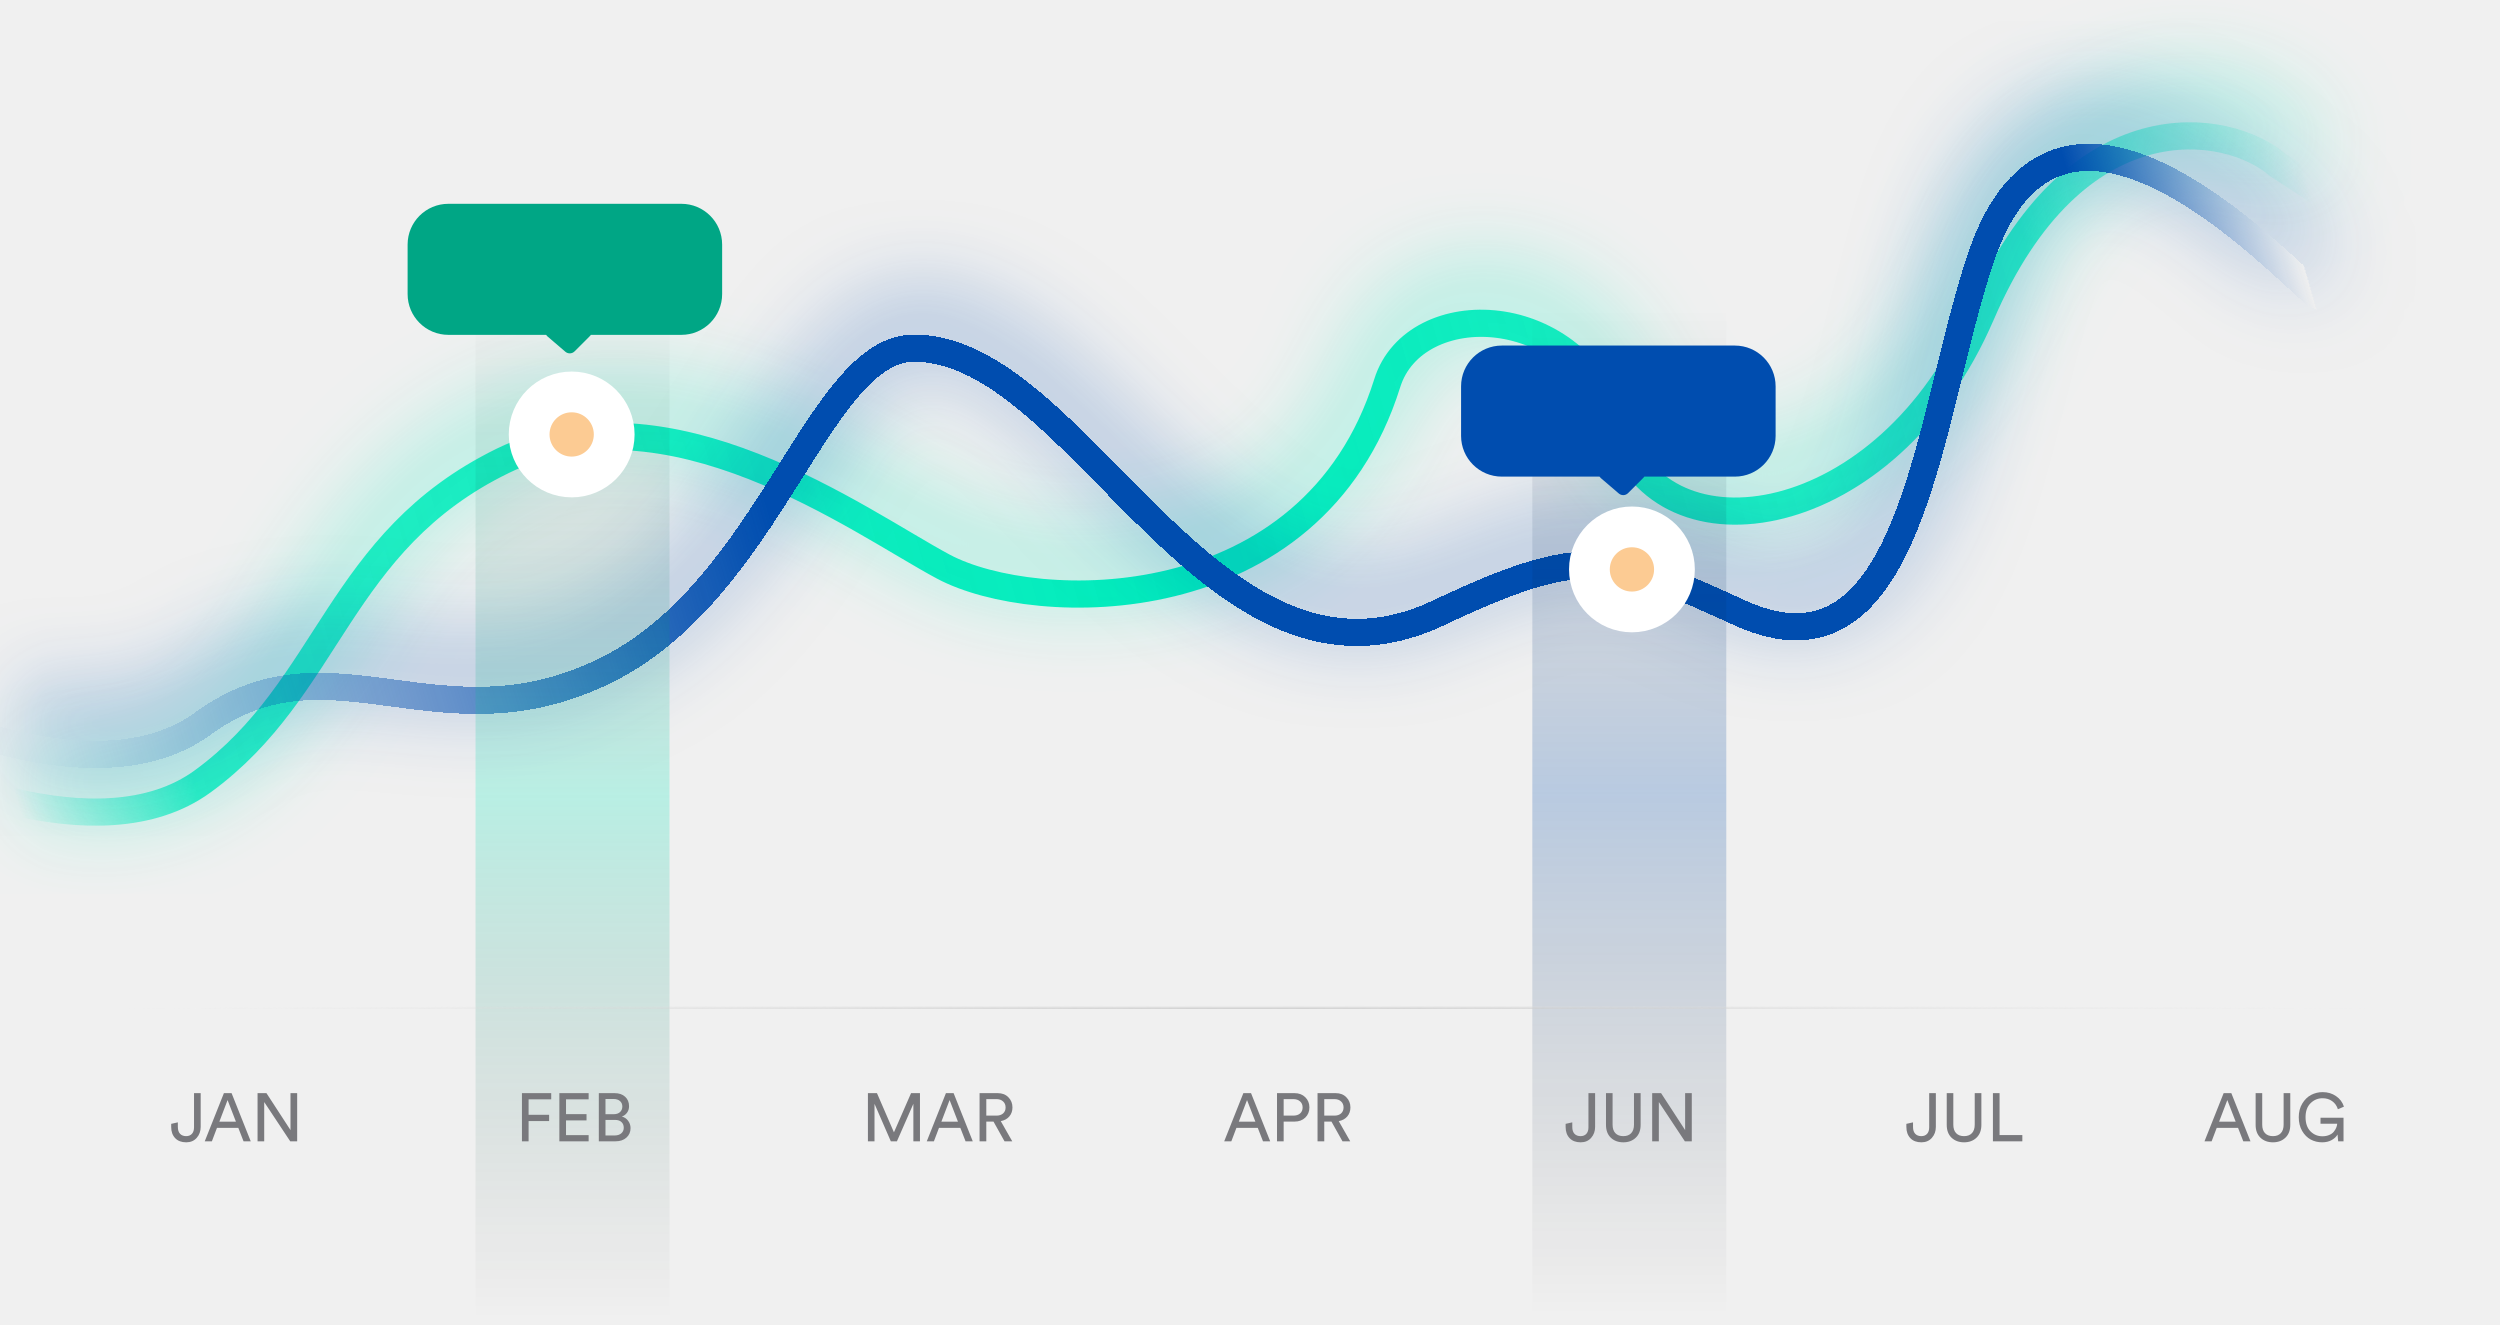
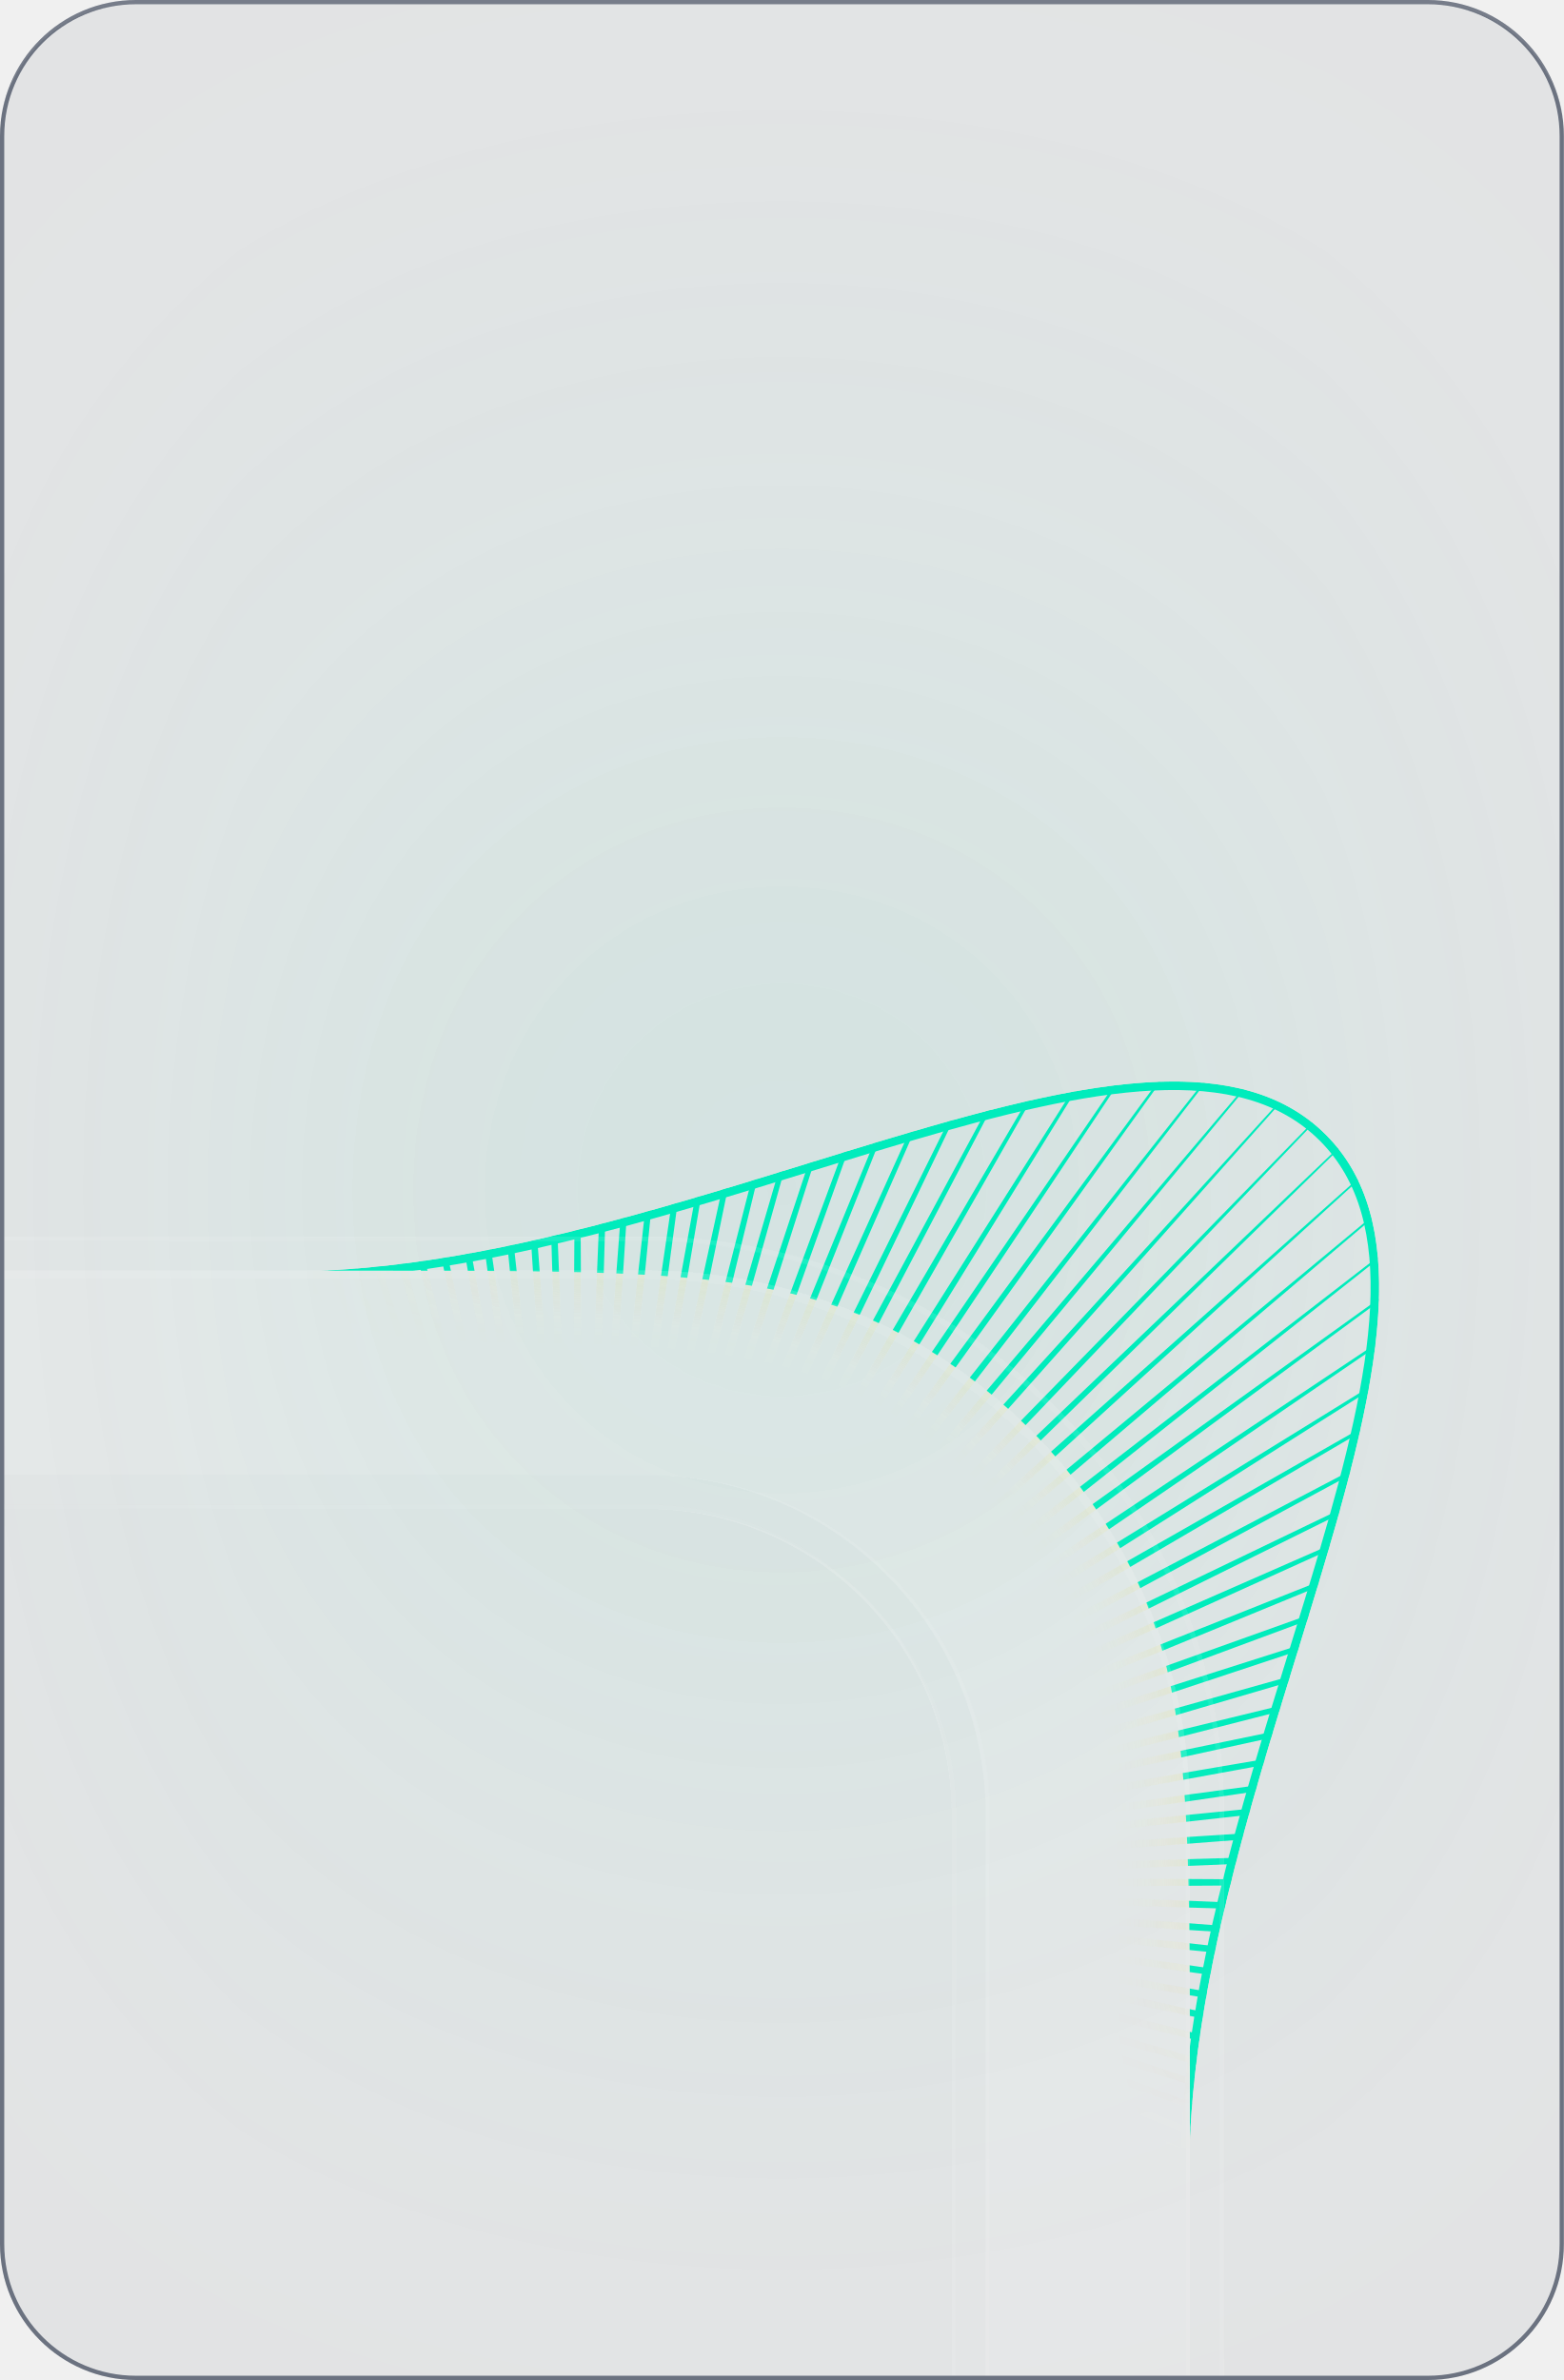
- <svg xmlns="http://www.w3.org/2000/svg" width="368" height="195" viewBox="0 0 368 195" fill="none">
-   <g filter="url(#filter0_d_374_8430)">
-     <path d="M-24 107.232C-12.344 114.409 14.74 126.014 29.831 115.02C48.695 101.277 49.615 79.748 74 67.838C98.385 55.928 126.384 76.732 138.873 83.412C152.323 90.606 193.164 91.658 204.207 56.386C208.229 43.535 232.217 43.889 238.253 63.257C244.535 83.412 277.822 78.374 291.624 46.308C305.427 14.242 327.972 17.907 335.333 24.32C343.431 29.451 360.485 41.116 368 46.308" stroke="url(#paint0_linear_374_8430)" stroke-width="4" />
+ <svg xmlns="http://www.w3.org/2000/svg" width="368" height="560" viewBox="0 0 368 560" fill="none">
+   <g filter="url(#filter0_i_360_3006)">
+     <g clip-path="url(#clip0_360_3006)">
+       <rect width="368" height="560" rx="32" fill="#6B7280" fill-opacity="0.1" />
+       <g opacity="0.08" filter="url(#filter1_f_360_3006)">
+         <path d="M440 280C440 421.385 325.385 536 184 536C42.615 536 -72 421.385 -72 280C-72 138.615 42.615 24 184 24C325.385 24 440 138.615 440 280Z" fill="url(#paint0_radial_360_3006)" />
+       </g>
+       <g clip-path="url(#clip1_360_3006)">
+         <g clip-path="url(#clip2_360_3006)">
+           <mask id="mask0_360_3006" style="mask-type:alpha" maskUnits="userSpaceOnUse" x="-232" y="254" width="557" height="557">
+             <path d="M279.001 503.76C278.195 523.765 278.195 549.386 278.396 569.994C278.497 580.301 278.648 589.358 278.774 595.839C278.837 599.079 278.893 601.676 278.934 603.462C278.955 604.356 278.971 605.046 278.983 605.514L278.996 606.045L278.999 606.181L279 606.201C279 606.205 279 606.209 279 606.214C279 642.067 278.999 668.898 277.259 690.189C275.521 711.472 272.05 727.132 265.158 740.657C252.982 764.554 233.553 783.982 209.657 796.158C196.131 803.05 180.471 806.521 159.189 808.26C137.895 810 111.06 810 75.2 810H-27.2C-63.06 810 -89.895 810 -111.189 808.26C-132.471 806.521 -148.131 803.05 -161.657 796.158C-185.553 783.982 -204.982 764.554 -217.158 740.657C-224.05 727.132 -227.521 711.472 -229.259 690.189C-230.999 668.895 -231 642.06 -231 606.201V503.801C-231 467.941 -230.999 441.106 -229.259 419.812C-227.521 398.529 -224.05 382.87 -217.158 369.344C-204.982 345.447 -185.553 326.019 -161.657 313.843C-148.131 306.951 -132.471 303.48 -111.189 301.741C-89.897 300.002 -63.066 300.001 -27.213 300.001L-27.18 300.001L-27.045 300.005L-26.513 300.018C-26.046 300.029 -25.355 300.046 -24.462 300.066C-22.675 300.107 -20.079 300.164 -16.838 300.227C-10.358 300.353 -1.3 300.503 9.006 300.604C29.615 300.805 55.235 300.806 75.24 300C113.515 298.458 153.529 286.087 190.061 274.793C198.181 272.282 206.129 269.825 213.848 267.551C235.117 261.287 254.626 256.421 271.286 255.596C287.939 254.771 301.576 257.99 311.293 267.708C321.01 277.425 324.229 291.062 323.404 307.714C322.579 324.375 317.714 343.883 311.449 365.153C309.176 372.871 306.719 380.82 304.208 388.94C292.914 425.472 280.543 465.486 279.001 503.76Z" stroke="#FCE803" stroke-width="2" stroke-linecap="round" stroke-linejoin="round" />
+             <mask id="mask1_360_3006" style="mask-type:alpha" maskUnits="userSpaceOnUse" x="-144" y="163" width="560" height="560">
+               <path d="M135.901 163L137.366 414.958L165.159 164.533L140.28 415.265L194.096 169.117L143.146 415.874L222.396 176.7L145.932 416.779L249.748 187.2L148.609 417.971L275.852 200.501L151.146 419.436L300.423 216.458L153.516 421.158L323.192 234.897L155.694 423.118L343.909 255.614L157.654 425.296L362.347 278.384L159.376 427.666L378.303 302.956L160.841 430.203L391.604 329.061L162.033 432.88L402.104 356.414L162.938 435.667L409.686 384.714L163.547 438.532L414.27 413.652L163.853 441.446L415.803 442.911L163.853 444.376L414.27 472.17L163.547 447.29L409.686 501.108L162.938 450.156L402.104 529.408L162.033 452.942L391.604 556.761L160.841 455.619L378.303 582.867L159.376 458.156L362.347 607.439L157.654 460.527L343.909 630.208L155.694 462.704L323.192 650.926L153.516 464.664L300.423 669.364L151.146 466.387L275.852 685.321L148.609 467.851L249.748 698.623L145.932 469.043L222.396 709.123L143.146 469.949L194.096 716.706L140.28 470.558L165.159 721.289L137.366 470.864L135.901 722.822L134.437 470.864L106.644 721.289L131.523 470.558L77.707 716.706L128.657 469.949L49.407 709.123L125.871 469.043L22.055 698.623L123.194 467.851L-4.049 685.321L120.657 466.387L-28.62 669.364L118.287 464.664L-51.389 650.926L116.109 462.704L-72.106 630.208L114.149 460.527L-90.544 607.439L112.427 458.156L-106.5 582.867L110.962 455.619L-119.801 556.761L109.77 452.942L-130.301 529.408L108.865 450.156L-137.883 501.108L108.256 447.29L-142.467 472.17L107.95 444.376L-144 442.911L107.95 441.446L-142.467 413.652L108.256 438.532L-137.883 384.714L108.865 435.667L-130.301 356.414L109.77 432.88L-119.801 329.061L110.962 430.203L-106.5 302.956L112.427 427.666L-90.544 278.384L114.149 425.296L-72.106 255.614L116.109 423.118L-51.389 234.897L118.287 421.158L-28.62 216.458L120.657 419.436L-4.049 200.501L123.194 417.971L22.055 187.2L125.871 416.779L49.407 176.7L128.657 415.874L77.707 169.117L131.523 415.265L106.644 164.533L134.437 414.958L135.901 163Z" fill="#FCE803" />
+               <path d="M87.665 167.377L132.858 415.253L116.744 163.806L135.781 415.049L146.037 163.295L138.709 415.151L175.224 165.849L141.61 415.559L203.983 171.439L144.453 416.268L232.001 180.005L147.206 417.27L258.97 191.453L149.839 418.554L284.594 205.658L152.324 420.107L308.594 222.463L154.632 421.911L330.705 241.685L156.74 423.946L350.686 263.112L158.623 426.19L368.318 286.511L160.261 428.619L383.407 311.625L161.637 431.206L395.789 338.179L162.734 433.923L405.328 365.882L163.542 436.739L411.918 394.43L164.051 439.625L415.489 423.51L164.255 442.547L416 452.805L164.153 445.475L413.447 481.992L163.745 448.377L407.856 510.752L163.036 451.22L399.29 538.771L162.034 453.973L387.843 565.741L160.75 456.606L373.639 591.366L159.197 459.091L356.834 615.366L157.393 461.4L337.613 637.478L155.358 463.507L316.186 657.46L153.114 465.391L292.788 675.093L150.685 467.029L267.675 690.183L148.098 468.404L241.122 702.565L145.382 469.502L213.42 712.104L142.565 470.31L184.873 718.694L139.68 470.818L155.794 722.265L136.758 471.023L126.501 722.776L133.83 470.92L97.314 720.223L130.928 470.513L68.555 714.632L128.085 469.804L40.537 706.066L125.332 468.802L13.568 694.618L122.699 467.517L-12.056 680.414L120.215 465.965L-36.056 663.609L117.906 464.161L-58.167 644.387L115.798 462.126L-78.148 622.959L113.915 459.881L-95.78 599.56L112.277 457.452L-110.869 574.446L110.901 454.865L-123.251 547.892L109.804 452.149L-132.79 520.19L108.996 449.332L-139.38 491.642L108.488 446.447L-142.951 462.561L108.283 443.524L-143.462 433.267L108.385 440.596L-140.908 404.08L108.793 437.695L-135.318 375.319L109.502 434.852L-126.752 347.301L110.504 432.099L-115.305 320.331L111.788 429.465L-101.101 294.705L113.341 426.981L-84.296 270.705L115.145 424.672L-65.075 248.593L117.18 422.564L-43.648 228.611L119.424 420.681L-20.25 210.979L121.853 419.043L4.863 195.889L124.44 417.667L31.416 183.507L127.156 416.57L59.118 173.968L129.973 415.762L87.665 167.377Z" fill="#FCE803" />
+               <path d="M40.049 180.229L127.598 416.491L68.067 171.663L130.44 415.783L96.826 166.072L133.342 415.375L126.013 163.519L136.27 415.272L155.306 164.03L139.192 415.477L184.386 167.601L142.078 415.986L212.932 174.191L144.894 416.793L240.634 183.73L147.61 417.891L267.187 196.112L150.197 419.266L292.3 211.202L152.626 420.905L315.698 228.835L154.87 422.788L337.125 248.817L156.906 424.896L356.347 270.929L158.709 427.204L373.151 294.929L160.262 429.689L387.355 320.554L161.546 432.322L398.803 347.524L162.548 435.076L407.368 375.543L163.257 437.918L412.959 404.303L163.665 440.82L415.512 433.491L163.767 443.748L415.001 462.785L163.563 446.671L411.43 491.865L163.054 449.556L404.84 520.413L162.246 452.372L395.301 548.116L161.149 455.089L382.919 574.67L159.773 457.676L367.83 599.784L158.135 460.105L350.198 623.183L156.252 462.349L330.217 644.611L154.144 464.385L308.106 663.832L151.836 466.188L284.106 680.637L149.351 467.741L258.482 694.842L146.718 469.025L231.513 706.29L143.965 470.027L203.495 714.856L141.122 470.736L174.736 720.446L138.221 471.144L145.55 723L135.293 471.246L116.256 722.489L132.37 471.042L87.177 718.918L129.485 470.533L58.63 712.327L126.668 469.725L30.928 702.788L123.952 468.628L4.375 690.406L121.365 467.252L-20.738 675.316L118.936 465.614L-44.136 657.684L116.692 463.731L-65.563 637.702L114.657 461.623L-84.784 615.59L112.853 459.314L-101.589 591.59L111.3 456.83L-115.793 565.964L110.016 454.196L-127.24 538.995L109.014 451.443L-135.806 510.976L108.305 448.6L-141.396 482.215L107.897 445.699L-143.95 453.028L107.795 442.771L-143.439 423.734L108 439.848L-139.868 394.653L108.508 436.963L-133.277 366.105L109.316 434.146L-123.739 338.403L110.413 431.43L-111.357 311.849L111.789 428.843L-96.268 286.735L113.427 426.414L-78.636 263.336L115.31 424.169L-58.655 241.908L117.418 422.134L-36.544 222.686L119.727 420.33L-12.544 205.881L122.211 418.778L13.08 191.677L124.845 417.493L40.049 180.229Z" fill="#FCE803" />
+             </mask>
+             <g mask="url(#mask1_360_3006)">
+               <path d="M280 606.201C280 606.201 278.39 543.758 280 503.801C283.756 410.559 352 307.001 312 267.001C272 227.001 168.441 295.245 75.2 299.001C35.243 300.61 -27.2 299.001 -27.2 299.001C-98.887 299.001 -134.73 299.001 -162.111 312.952C-186.196 325.224 -205.777 344.805 -218.049 368.89C-232 396.271 -232 432.114 -232 503.801V606.201C-232 677.887 -232 713.731 -218.049 741.111C-205.777 765.196 -186.196 784.777 -162.111 797.049C-134.73 811 -98.887 811 -27.2 811H75.2C146.887 811 182.73 811 210.111 797.049C234.196 784.777 253.777 765.196 266.049 741.111C280 713.731 280 677.887 280 606.201Z" fill="#FCE803" />
+             </g>
+           </mask>
+           <g mask="url(#mask0_360_3006)">
+             <g filter="url(#filter2_d_360_3006)">
+               <path d="M305.149 389.285C293.857 425.814 281.536 465.67 280 503.801V488.364C280 460.12 280 437.462 278.503 419.139C276.965 400.313 273.728 383.96 266.049 368.89C253.777 344.805 234.196 325.224 210.111 312.952C195.04 305.273 178.688 302.035 159.861 300.497C141.539 299 118.88 299 90.636 299.001H75.202C113.332 297.464 153.187 285.144 189.715 273.852C242.512 257.531 288.358 243.358 312 267.001C335.642 290.643 321.47 336.489 305.149 389.285Z" fill="#00ECBC" />
+             </g>
+           </g>
+           <g filter="url(#filter3_iii_360_3006)">
+             <rect x="-208" y="323" width="464" height="464" rx="104" stroke="white" stroke-opacity="0.02" stroke-width="64" />
+           </g>
+           <g filter="url(#filter4_bii_360_3006)">
+             <rect x="-208" y="323" width="464" height="464" rx="104" stroke="white" stroke-opacity="0.08" stroke-width="48" />
+           </g>
+         </g>
+       </g>
+     </g>
+     <rect x="0.5" y="0.5" width="367" height="559" rx="31.5" stroke="#6B7280" />
  </g>
-   <g filter="url(#filter1_d_374_8430)">
-     <path d="M-24 98.745C-12.344 105.921 14.74 117.526 29.831 106.532C48.695 92.79 64.662 110.655 89.047 98.745C113.432 86.834 120.411 51.252 134.575 51.252C158.882 51.252 178.338 106.043 211.74 90.221C233.732 79.803 237.642 81.826 256.11 90.221C281.575 101.795 283.644 61.3 291.624 37.82C302.795 4.953 333.245 36.737 340.606 43.15C348.704 48.28 360.485 32.628 368 37.82" stroke="url(#paint1_linear_374_8430)" stroke-width="4" shape-rendering="crispEdges" />
-   </g>
-   <rect x="225.559" y="45.465" width="28.551" height="148.157" fill="url(#paint2_linear_374_8430)" />
-   <rect x="70" y="46" width="28.551" height="148.157" fill="url(#paint3_linear_374_8430)" />
-   <circle cx="240.221" cy="83.818" r="6.26" fill="#FCCB93" stroke="white" stroke-width="6" />
-   <circle cx="84.15" cy="63.951" r="6.26" fill="#FCCB93" stroke="white" stroke-width="6" />
-   <path d="M17 148H350.354" stroke="url(#paint4_radial_374_8430)" />
-   <path d="M25.2 165.89V165.43L26.18 165.21V165.88C26.18 166.333 26.29 166.673 26.51 166.9C26.73 167.127 27.027 167.24 27.4 167.24C27.76 167.24 28.043 167.127 28.25 166.9C28.457 166.673 28.56 166.357 28.56 165.95V160.91H29.54V165.88C29.54 166.52 29.343 167.06 28.95 167.5C28.563 167.933 28.05 168.15 27.41 168.15C26.723 168.15 26.183 167.947 25.79 167.54C25.397 167.127 25.2 166.577 25.2 165.89ZM35.849 168L35.079 166.02H31.939L31.189 168H30.139L32.959 160.91H34.089L36.909 168H35.849ZM33.499 161.93L32.289 165.11H34.729L33.499 161.93ZM43.742 168H42.722L38.892 162.22V168H37.912V160.91H39.222L42.762 166.35V160.91H43.742V168Z" fill="#79797D" />
-   <path d="M77.809 168H76.829V160.91H81.139V161.82H77.809V164.1H80.829V165.02H77.809V168ZM86.647 168H82.337V160.91H86.647V161.82H83.317V164H86.337V164.92H83.317V167.09H86.647V168ZM88.147 160.91H90.457C91.117 160.91 91.637 161.087 92.017 161.44C92.404 161.793 92.597 162.257 92.597 162.83C92.597 163.197 92.5 163.513 92.307 163.78C92.114 164.047 91.857 164.24 91.537 164.36C91.93 164.46 92.24 164.67 92.467 164.99C92.7 165.303 92.817 165.663 92.817 166.07C92.817 166.63 92.614 167.093 92.207 167.46C91.8 167.82 91.274 168 90.627 168H88.147V160.91ZM89.127 164.01H90.347C90.734 164.01 91.04 163.907 91.267 163.7C91.494 163.487 91.607 163.213 91.607 162.88C91.607 162.54 91.49 162.27 91.257 162.07C91.024 161.87 90.707 161.77 90.307 161.77H89.127V164.01ZM89.127 167.14H90.487C90.887 167.14 91.207 167.037 91.447 166.83C91.694 166.623 91.817 166.35 91.817 166.01C91.817 165.657 91.707 165.377 91.487 165.17C91.267 164.957 90.947 164.85 90.527 164.85H89.127V167.14Z" fill="#79797D" />
-   <path d="M135.418 168H134.448V162.48L132.028 168H131.128L128.728 162.48V168H127.758V160.91H129.088L131.588 166.68L134.108 160.91H135.418V168ZM142.131 168L141.361 166.02H138.221L137.471 168H136.421L139.241 160.91H140.371L143.191 168H142.131ZM139.781 161.93L138.571 165.11H141.011L139.781 161.93ZM147.864 168L146.244 165.1H145.184V168H144.194V160.91H146.864C147.517 160.91 148.041 161.113 148.434 161.52C148.834 161.92 149.034 162.42 149.034 163.02C149.034 163.533 148.881 163.973 148.574 164.34C148.267 164.7 147.847 164.93 147.314 165.03L149.004 168H147.864ZM145.184 164.22H146.684C147.084 164.22 147.407 164.113 147.654 163.9C147.901 163.68 148.024 163.387 148.024 163.02C148.024 162.647 147.901 162.35 147.654 162.13C147.407 161.903 147.084 161.79 146.684 161.79H145.184V164.22Z" fill="#79797D" />
-   <path d="M185.913 168L185.143 166.02H182.003L181.253 168H180.203L183.023 160.91H184.153L186.973 168H185.913ZM183.563 161.93L182.353 165.11H184.793L183.563 161.93ZM188.955 164.22H190.375C190.795 164.22 191.129 164.113 191.375 163.9C191.622 163.68 191.745 163.387 191.745 163.02C191.745 162.647 191.622 162.35 191.375 162.13C191.129 161.903 190.795 161.79 190.375 161.79H188.955V164.22ZM190.555 165.1H188.955V168H187.975V160.91H190.555C191.202 160.91 191.729 161.11 192.135 161.51C192.542 161.91 192.745 162.41 192.745 163.01C192.745 163.617 192.542 164.117 192.135 164.51C191.729 164.903 191.202 165.1 190.555 165.1ZM197.612 168L195.992 165.1H194.932V168H193.942V160.91H196.612C197.265 160.91 197.789 161.113 198.182 161.52C198.582 161.92 198.782 162.42 198.782 163.02C198.782 163.533 198.629 163.973 198.322 164.34C198.015 164.7 197.595 164.93 197.062 165.03L198.752 168H197.612ZM194.932 164.22H196.432C196.832 164.22 197.155 164.113 197.402 163.9C197.649 163.68 197.772 163.387 197.772 163.02C197.772 162.647 197.649 162.35 197.402 162.13C197.155 161.903 196.832 161.79 196.432 161.79H194.932V164.22Z" fill="#79797D" />
-   <path d="M230.46 165.89V165.43L231.44 165.21V165.88C231.44 166.333 231.55 166.673 231.77 166.9C231.99 167.127 232.286 167.24 232.66 167.24C233.02 167.24 233.303 167.127 233.51 166.9C233.716 166.673 233.82 166.357 233.82 165.95V160.91H234.8V165.88C234.8 166.52 234.603 167.06 234.21 167.5C233.823 167.933 233.31 168.15 232.67 168.15C231.983 168.15 231.443 167.947 231.05 167.54C230.656 167.127 230.46 166.577 230.46 165.89ZM240.782 167.47C240.308 167.923 239.698 168.15 238.952 168.15C238.205 168.15 237.592 167.923 237.112 167.47C236.638 167.017 236.402 166.387 236.402 165.58V160.91H237.372V165.55C237.372 166.09 237.508 166.507 237.782 166.8C238.062 167.093 238.452 167.24 238.952 167.24C239.452 167.24 239.838 167.093 240.112 166.8C240.385 166.507 240.522 166.09 240.522 165.55V160.91H241.502V165.58C241.502 166.387 241.262 167.017 240.782 167.47ZM249.031 168H248.011L244.181 162.22V168H243.201V160.91H244.511L248.051 166.35V160.91H249.031V168Z" fill="#79797D" />
-   <path d="M280.617 165.89V165.43L281.597 165.21V165.88C281.597 166.333 281.707 166.673 281.927 166.9C282.147 167.127 282.444 167.24 282.817 167.24C283.177 167.24 283.46 167.127 283.667 166.9C283.874 166.673 283.977 166.357 283.977 165.95V160.91H284.957V165.88C284.957 166.52 284.76 167.06 284.367 167.5C283.98 167.933 283.467 168.15 282.827 168.15C282.14 168.15 281.6 167.947 281.207 167.54C280.814 167.127 280.617 166.577 280.617 165.89ZM290.939 167.47C290.465 167.923 289.855 168.15 289.109 168.15C288.362 168.15 287.749 167.923 287.269 167.47C286.795 167.017 286.559 166.387 286.559 165.58V160.91H287.529V165.55C287.529 166.09 287.665 166.507 287.939 166.8C288.219 167.093 288.609 167.24 289.109 167.24C289.609 167.24 289.995 167.093 290.269 166.8C290.542 166.507 290.679 166.09 290.679 165.55V160.91H291.659V165.58C291.659 166.387 291.419 167.017 290.939 167.47ZM297.688 168H293.358V160.91H294.338V167.08H297.688V168Z" fill="#79797D" />
-   <path d="M330.211 168L329.441 166.02H326.301L325.551 168H324.501L327.321 160.91H328.451L331.271 168H330.211ZM327.861 161.93L326.651 165.11H329.091L327.861 161.93ZM336.408 167.47C335.934 167.923 335.324 168.15 334.578 168.15C333.831 168.15 333.218 167.923 332.738 167.47C332.264 167.017 332.028 166.387 332.028 165.58V160.91H332.998V165.55C332.998 166.09 333.134 166.507 333.408 166.8C333.688 167.093 334.078 167.24 334.578 167.24C335.078 167.24 335.464 167.093 335.738 166.8C336.011 166.507 336.148 166.09 336.148 165.55V160.91H337.128V165.58C337.128 166.387 336.888 167.017 336.408 167.47ZM344.967 168H344.177L344.087 167C343.913 167.313 343.63 167.583 343.237 167.81C342.843 168.037 342.37 168.15 341.817 168.15C341.21 168.15 340.65 168.013 340.137 167.74C339.623 167.46 339.2 167.033 338.867 166.46C338.54 165.887 338.377 165.217 338.377 164.45C338.377 163.683 338.55 163.013 338.897 162.44C339.243 161.867 339.677 161.443 340.197 161.17C340.723 160.897 341.287 160.76 341.887 160.76C342.647 160.76 343.307 160.957 343.867 161.35C344.433 161.737 344.82 162.253 345.027 162.9L344.137 163.28C343.977 162.767 343.697 162.37 343.297 162.09C342.903 161.803 342.433 161.66 341.887 161.66C341.2 161.66 340.61 161.903 340.117 162.39C339.623 162.877 339.377 163.563 339.377 164.45C339.377 165.343 339.617 166.037 340.097 166.53C340.583 167.017 341.167 167.26 341.847 167.26C342.22 167.26 342.55 167.2 342.837 167.08C343.13 166.96 343.357 166.803 343.517 166.61C343.683 166.41 343.807 166.21 343.887 166.01C343.973 165.81 344.023 165.61 344.037 165.41H341.577V164.53H344.967V168Z" fill="#79797D" />
-   <path fill-rule="evenodd" clip-rule="evenodd" d="M221.07 50.867C217.757 50.867 215.07 53.553 215.07 56.867V64.159C215.07 67.472 217.757 70.159 221.07 70.159H235.451C235.502 70.236 235.565 70.308 235.642 70.374L238.288 72.642C238.685 72.983 239.277 72.96 239.646 72.59L241.914 70.322C241.966 70.27 242.011 70.216 242.048 70.159H255.37C258.683 70.159 261.37 67.472 261.37 64.159V56.867C261.37 53.553 258.683 50.867 255.37 50.867H221.07Z" fill="#004DAF" />
-   <path fill-rule="evenodd" clip-rule="evenodd" d="M66 30C62.686 30 60 32.686 60 36V43.291C60 46.605 62.686 49.291 66 49.291H80.381C80.431 49.368 80.495 49.441 80.572 49.507L83.218 51.775C83.615 52.115 84.207 52.093 84.576 51.723L86.844 49.455C86.896 49.403 86.941 49.348 86.978 49.291H100.299C103.613 49.291 106.299 46.605 106.299 43.291V36C106.299 32.686 103.613 30 100.299 30H66Z" fill="#00A685" />
  <defs>
-     <filter id="filter0_d_374_8430" x="-39.049" y="0" width="422.186" height="131.543" filterUnits="userSpaceOnUse" color-interpolation-filters="sRGB">
+     <filter id="filter0_i_360_3006" x="0" y="0" width="368" height="560" filterUnits="userSpaceOnUse" color-interpolation-filters="sRGB">
+       <feFlood flood-opacity="0" result="BackgroundImageFix" />
+       <feBlend mode="normal" in="SourceGraphic" in2="BackgroundImageFix" result="shape" />
+       <feColorMatrix in="SourceAlpha" type="matrix" values="0 0 0 0 0 0 0 0 0 0 0 0 0 0 0 0 0 0 127 0" result="hardAlpha" />
+       <feOffset dy="1" />
+       <feComposite in2="hardAlpha" operator="arithmetic" k2="-1" k3="1" />
+       <feColorMatrix type="matrix" values="0 0 0 0 1 0 0 0 0 1 0 0 0 0 1 0 0 0 0.08 0" />
+       <feBlend mode="normal" in2="shape" result="effect1_innerShadow_360_3006" />
+     </filter>
+     <filter id="filter1_f_360_3006" x="-200" y="-104" width="768" height="768" filterUnits="userSpaceOnUse" color-interpolation-filters="sRGB">
+       <feFlood flood-opacity="0" result="BackgroundImageFix" />
+       <feBlend mode="normal" in="SourceGraphic" in2="BackgroundImageFix" result="shape" />
+       <feGaussianBlur stdDeviation="64" result="effect1_foregroundBlur_360_3006" />
+     </filter>
+     <filter id="filter2_d_360_3006" x="59.202" y="238.473" width="281.326" height="281.328" filterUnits="userSpaceOnUse" color-interpolation-filters="sRGB">
      <feFlood flood-opacity="0" result="BackgroundImageFix" />
      <feColorMatrix in="SourceAlpha" type="matrix" values="0 0 0 0 0 0 0 0 0 0 0 0 0 0 0 0 0 0 127 0" result="hardAlpha" />
-       <feOffset dy="-4" />
-       <feGaussianBlur stdDeviation="7" />
-       <feColorMatrix type="matrix" values="0 0 0 0 0 0 0 0 0 0.925 0 0 0 0 0.737 0 0 0 0.7 0" />
-       <feBlend mode="normal" in2="BackgroundImageFix" result="effect1_dropShadow_374_8430" />
-       <feBlend mode="normal" in="SourceGraphic" in2="effect1_dropShadow_374_8430" result="shape" />
+       <feOffset />
+       <feGaussianBlur stdDeviation="8" />
+       <feColorMatrix type="matrix" values="0 0 0 0 0.961 0 0 0 0 0.898 0 0 0 0 0.239 0 0 0 0.24 0" />
+       <feBlend mode="normal" in2="BackgroundImageFix" result="effect1_dropShadow_360_3006" />
+       <feBlend mode="normal" in="SourceGraphic" in2="effect1_dropShadow_360_3006" result="shape" />
    </filter>
-     <filter id="filter1_d_374_8430" x="-39.049" y="3.168" width="422.186" height="119.887" filterUnits="userSpaceOnUse" color-interpolation-filters="sRGB">
+     <filter id="filter3_iii_360_3006" x="-240" y="291" width="528" height="528" filterUnits="userSpaceOnUse" color-interpolation-filters="sRGB">
      <feFlood flood-opacity="0" result="BackgroundImageFix" />
+       <feBlend mode="normal" in="SourceGraphic" in2="BackgroundImageFix" result="shape" />
      <feColorMatrix in="SourceAlpha" type="matrix" values="0 0 0 0 0 0 0 0 0 0 0 0 0 0 0 0 0 0 127 0" result="hardAlpha" />
-       <feOffset dy="-4" />
-       <feGaussianBlur stdDeviation="7" />
-       <feComposite in2="hardAlpha" operator="out" />
-       <feColorMatrix type="matrix" values="0 0 0 0 0 0 0 0 0 0.302 0 0 0 0 0.686 0 0 0 0.7 0" />
-       <feBlend mode="normal" in2="BackgroundImageFix" result="effect1_dropShadow_374_8430" />
-       <feBlend mode="normal" in="SourceGraphic" in2="effect1_dropShadow_374_8430" result="shape" />
+       <feOffset dx="-1" dy="1" />
+       <feComposite in2="hardAlpha" operator="arithmetic" k2="-1" k3="1" />
+       <feColorMatrix type="matrix" values="0 0 0 0 1 0 0 0 0 1 0 0 0 0 1 0 0 0 0.08 0" />
+       <feBlend mode="normal" in2="shape" result="effect1_innerShadow_360_3006" />
+       <feColorMatrix in="SourceAlpha" type="matrix" values="0 0 0 0 0 0 0 0 0 0 0 0 0 0 0 0 0 0 127 0" result="hardAlpha" />
+       <feOffset dx="1" />
+       <feComposite in2="hardAlpha" operator="arithmetic" k2="-1" k3="1" />
+       <feColorMatrix type="matrix" values="0 0 0 0 1 0 0 0 0 1 0 0 0 0 1 0 0 0 0.08 0" />
+       <feBlend mode="normal" in2="effect1_innerShadow_360_3006" result="effect2_innerShadow_360_3006" />
+       <feColorMatrix in="SourceAlpha" type="matrix" values="0 0 0 0 0 0 0 0 0 0 0 0 0 0 0 0 0 0 127 0" result="hardAlpha" />
+       <feOffset dy="-1" />
+       <feComposite in2="hardAlpha" operator="arithmetic" k2="-1" k3="1" />
+       <feColorMatrix type="matrix" values="0 0 0 0 1 0 0 0 0 1 0 0 0 0 1 0 0 0 0.04 0" />
+       <feBlend mode="normal" in2="effect2_innerShadow_360_3006" result="effect3_innerShadow_360_3006" />
    </filter>
-     <linearGradient id="paint0_linear_374_8430" x1="340.22" y1="28.874" x2="4.551" y2="124.945" gradientUnits="userSpaceOnUse">
-       <stop stop-color="#00ECBC" stop-opacity="0" />
-       <stop offset="0.122" stop-color="#00ECBC" stop-opacity="0.8" />
-       <stop offset="0.501" stop-color="#00ECBC" />
-       <stop offset="0.926" stop-color="#00ECBC" stop-opacity="0.8" />
+     <filter id="filter4_bii_360_3006" x="-360" y="171" width="768" height="768" filterUnits="userSpaceOnUse" color-interpolation-filters="sRGB">
+       <feFlood flood-opacity="0" result="BackgroundImageFix" />
+       <feGaussianBlur in="BackgroundImageFix" stdDeviation="64" />
+       <feComposite in2="SourceAlpha" operator="in" result="effect1_backgroundBlur_360_3006" />
+       <feBlend mode="normal" in="SourceGraphic" in2="effect1_backgroundBlur_360_3006" result="shape" />
+       <feColorMatrix in="SourceAlpha" type="matrix" values="0 0 0 0 0 0 0 0 0 0 0 0 0 0 0 0 0 0 127 0" result="hardAlpha" />
+       <feOffset dx="-1" dy="2" />
+       <feComposite in2="hardAlpha" operator="arithmetic" k2="-1" k3="1" />
+       <feColorMatrix type="matrix" values="0 0 0 0 1 0 0 0 0 1 0 0 0 0 1 0 0 0 0.08 0" />
+       <feBlend mode="normal" in2="shape" result="effect2_innerShadow_360_3006" />
+       <feColorMatrix in="SourceAlpha" type="matrix" values="0 0 0 0 0 0 0 0 0 0 0 0 0 0 0 0 0 0 127 0" result="hardAlpha" />
+       <feOffset dx="1" />
+       <feComposite in2="hardAlpha" operator="arithmetic" k2="-1" k3="1" />
+       <feColorMatrix type="matrix" values="0 0 0 0 1 0 0 0 0 1 0 0 0 0 1 0 0 0 0.08 0" />
+       <feBlend mode="normal" in2="effect2_innerShadow_360_3006" result="effect3_innerShadow_360_3006" />
+     </filter>
+     <radialGradient id="paint0_radial_360_3006" cx="0" cy="0" r="1" gradientUnits="userSpaceOnUse" gradientTransform="translate(184 280) rotate(89.8527) scale(256.001)">
+       <stop stop-color="#00ECBC" />
      <stop offset="1" stop-color="#00ECBC" stop-opacity="0" />
-     </linearGradient>
-     <linearGradient id="paint1_linear_374_8430" x1="339.063" y1="38.52" x2="0.693" y2="137.677" gradientUnits="userSpaceOnUse">
-       <stop stop-color="#004DAF" stop-opacity="0" />
-       <stop offset="0.084" stop-color="#004DAF" />
-       <stop offset="0.644" stop-color="#004DAF" />
-       <stop offset="1" stop-color="#004DAF" stop-opacity="0" />
-     </linearGradient>
-     <linearGradient id="paint2_linear_374_8430" x1="239.834" y1="45.465" x2="239.834" y2="193.622" gradientUnits="userSpaceOnUse">
-       <stop stop-opacity="0" />
-       <stop offset="0.481" stop-color="#004DAF" stop-opacity="0.23" />
-       <stop offset="1" stop-opacity="0" />
-     </linearGradient>
-     <linearGradient id="paint3_linear_374_8430" x1="84.276" y1="46" x2="84.276" y2="194.157" gradientUnits="userSpaceOnUse">
-       <stop stop-opacity="0" />
-       <stop offset="0.481" stop-color="#00ECBC" stop-opacity="0.23" />
-       <stop offset="1" stop-opacity="0" />
-     </linearGradient>
-     <radialGradient id="paint4_radial_374_8430" cx="0" cy="0" r="1" gradientUnits="userSpaceOnUse" gradientTransform="translate(183.677 148.5) rotate(90) scale(0.5 166.677)">
-       <stop stop-color="#C7C7C7" />
-       <stop offset="1" stop-color="#E4E4E4" stop-opacity="0" />
    </radialGradient>
+     <clipPath id="clip0_360_3006">
+       <rect width="368" height="560" rx="32" fill="white" />
+     </clipPath>
+     <clipPath id="clip1_360_3006">
+       <rect width="624" height="624" fill="white" transform="translate(-288 243)" />
+     </clipPath>
+     <clipPath id="clip2_360_3006">
+       <rect width="624" height="624" fill="white" transform="translate(-288 243)" />
+     </clipPath>
  </defs>
</svg>
